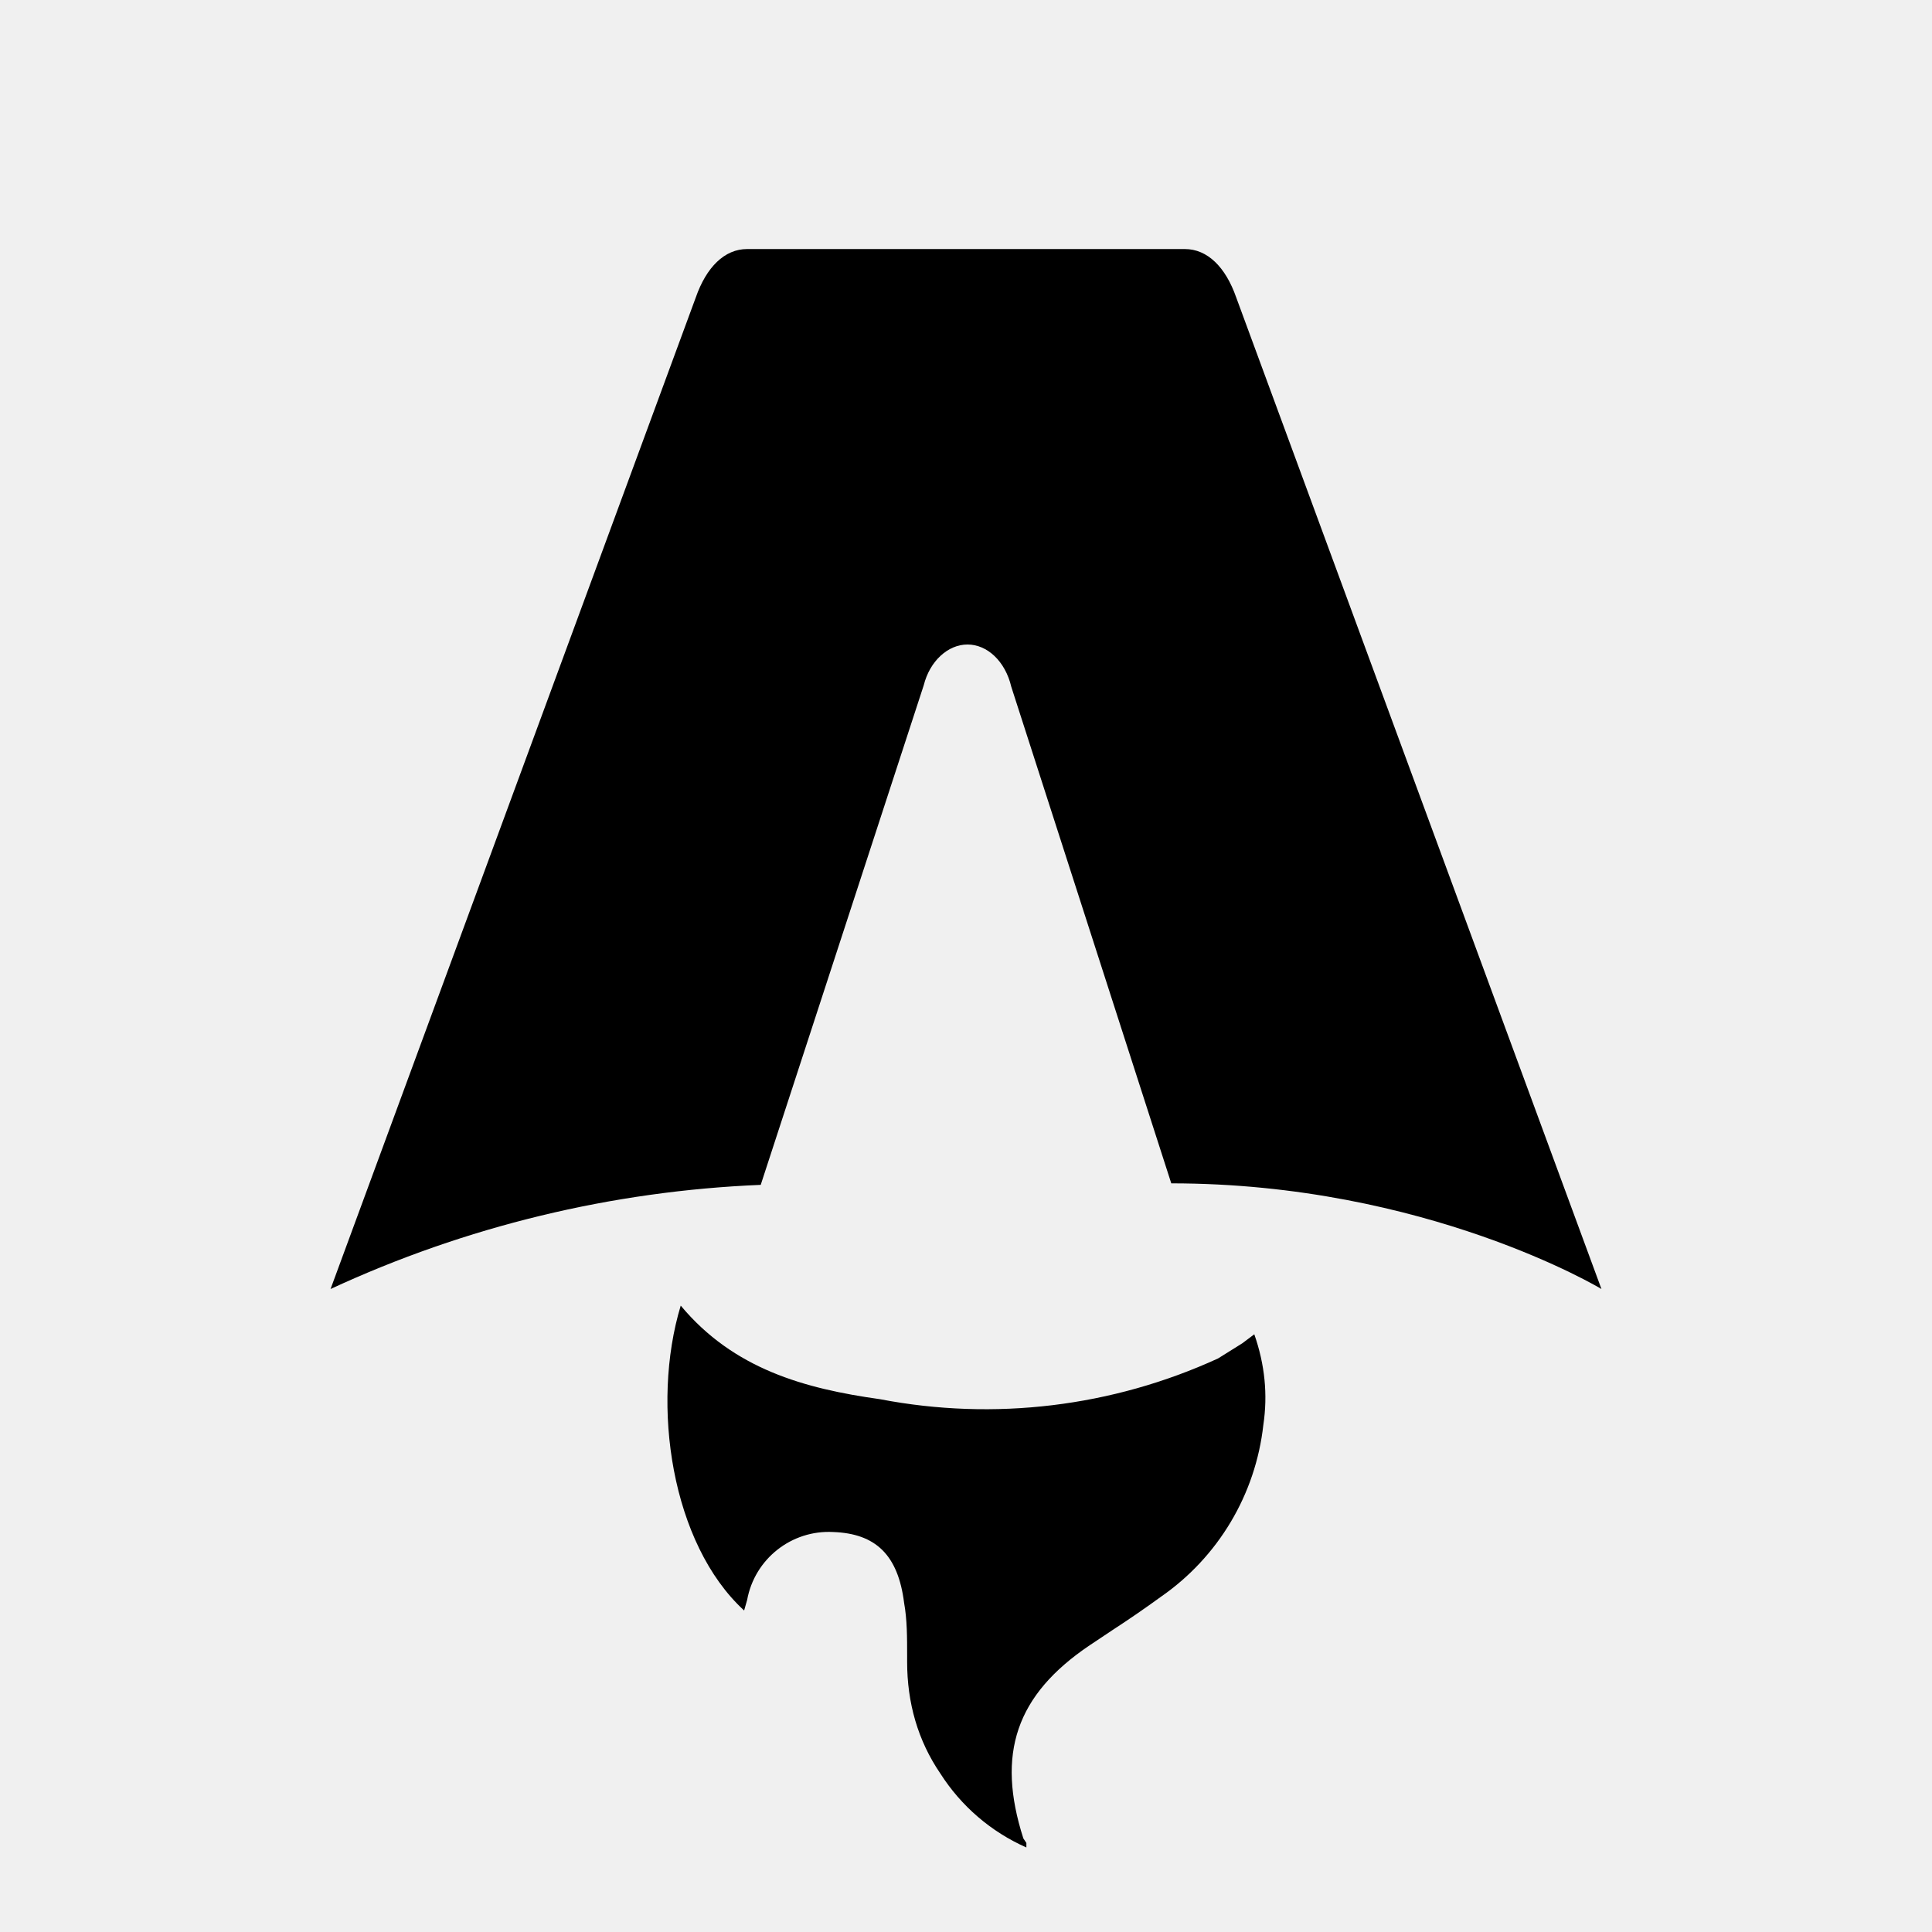
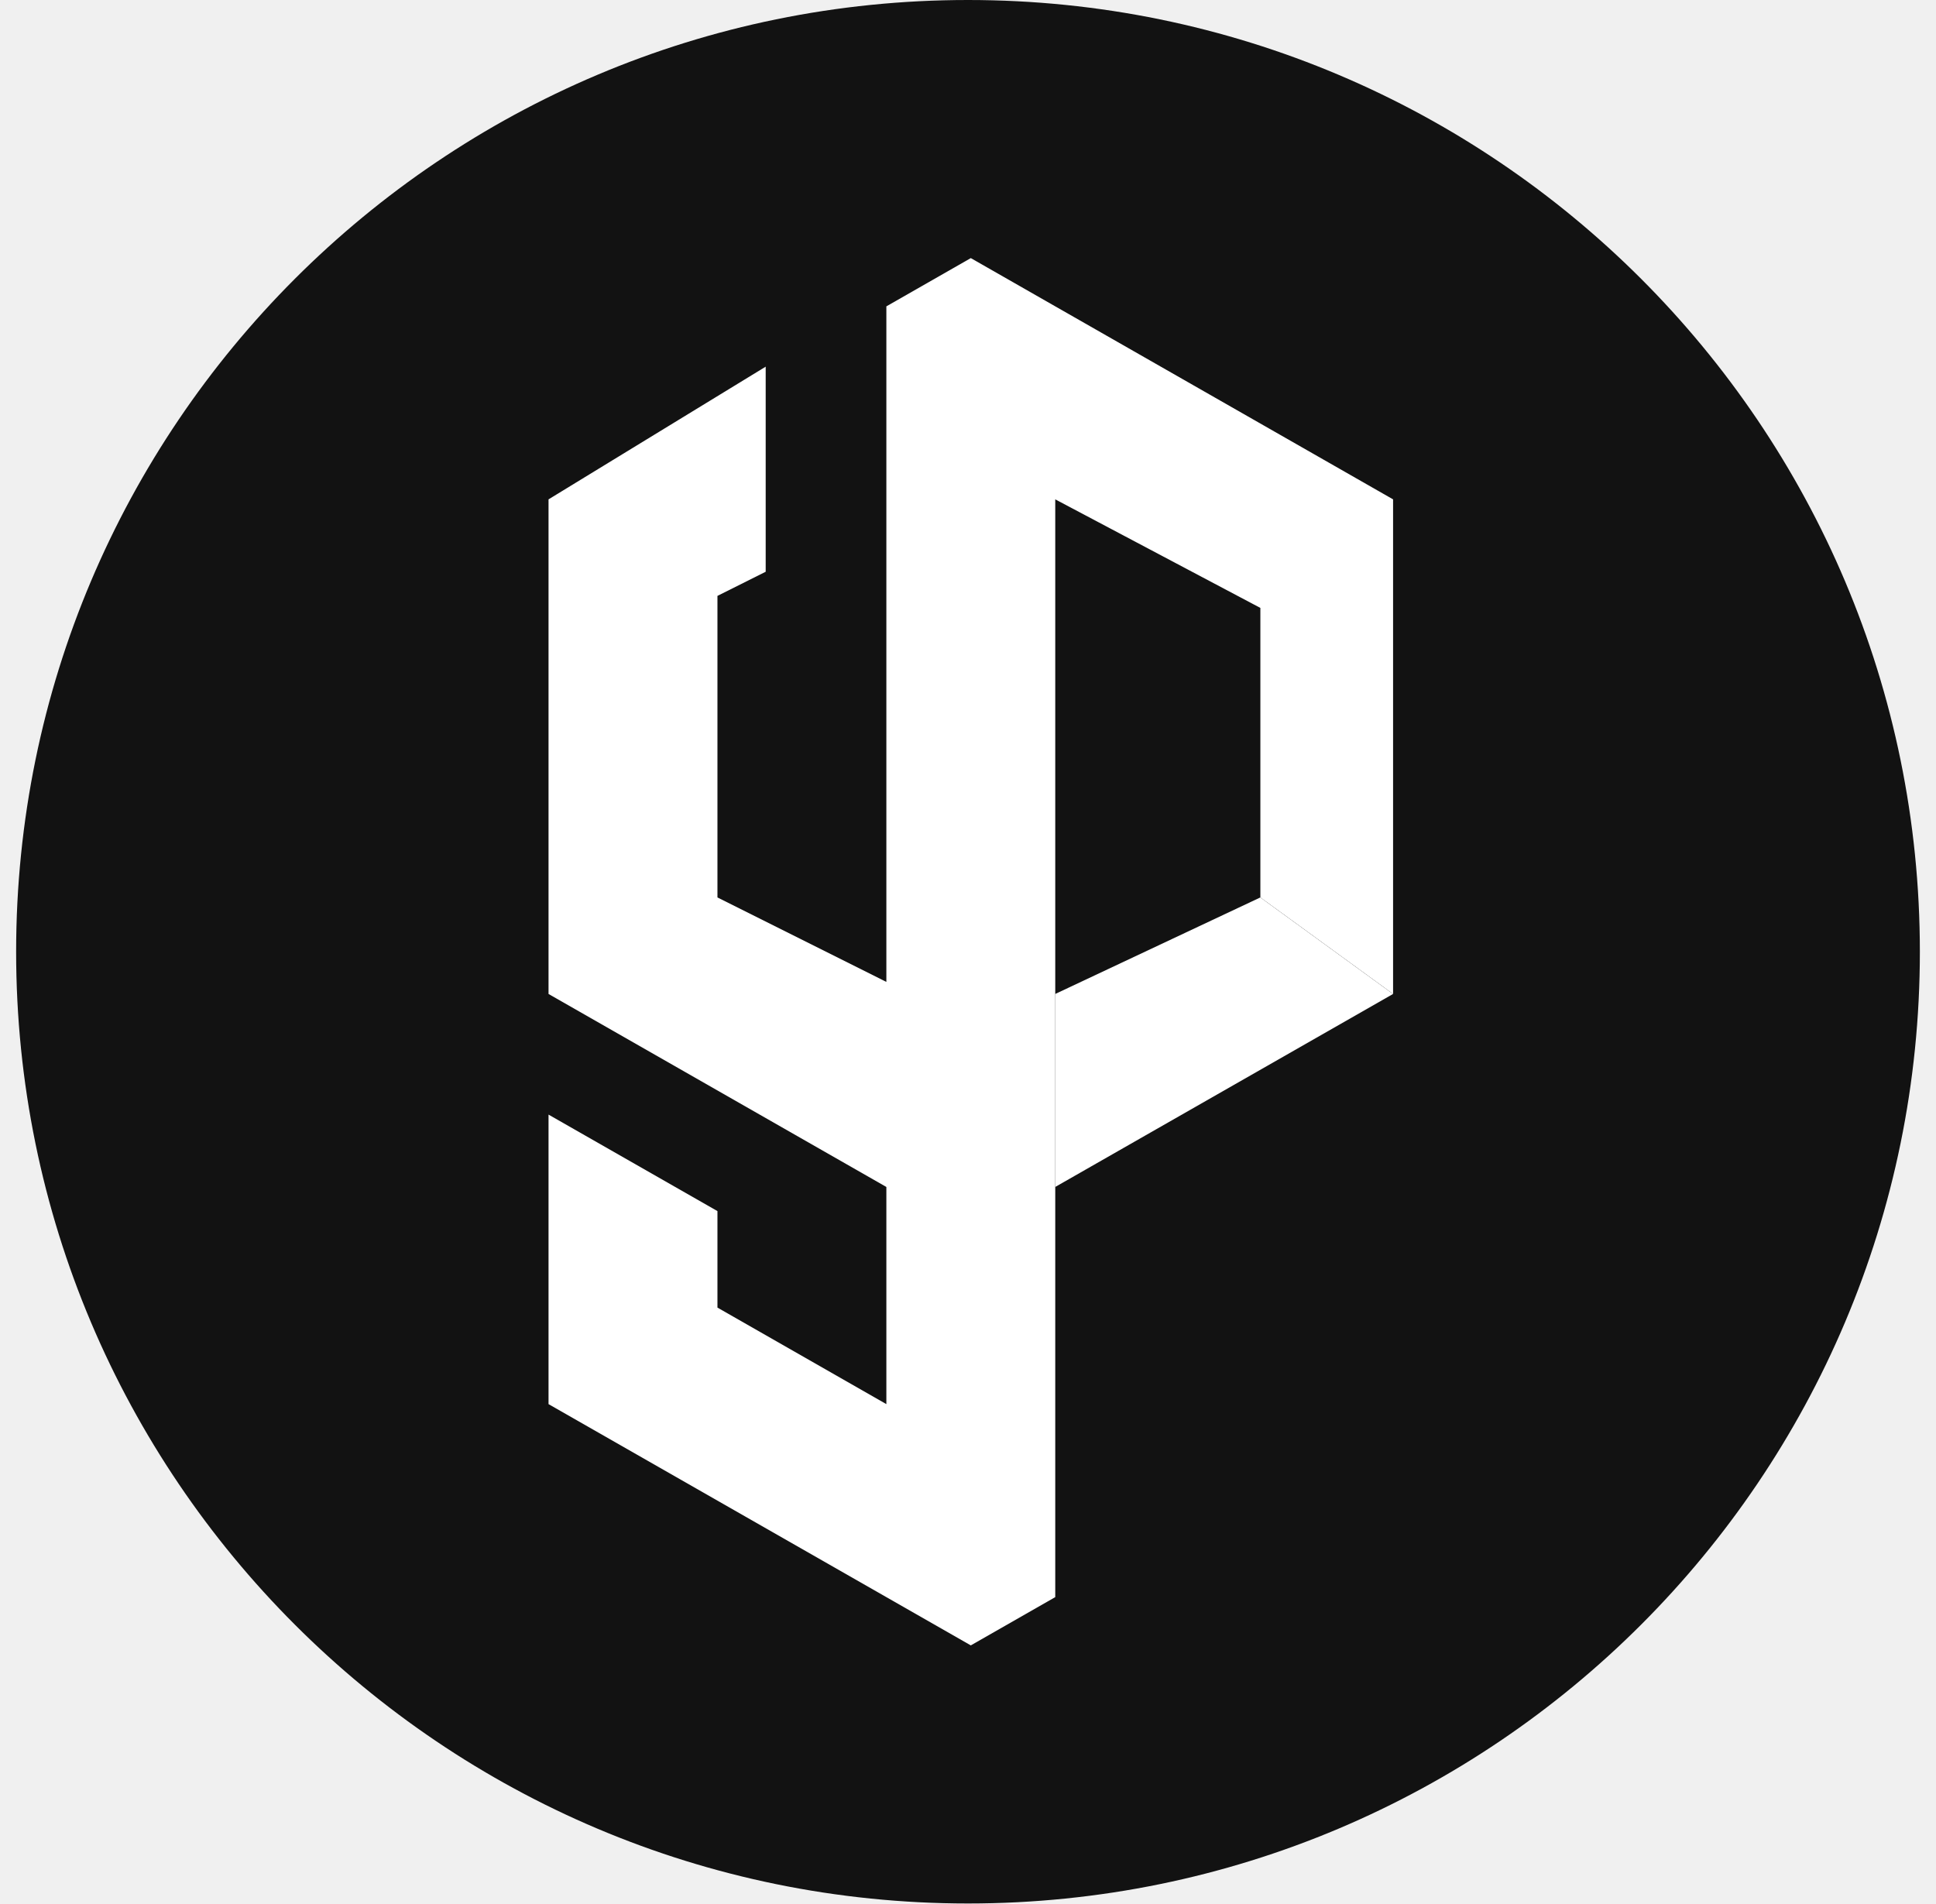
- <svg xmlns="http://www.w3.org/2000/svg" fill="none" viewBox="0 0 128 128">
-   <path d="M50.4 78.5a75.1 75.1 0 0 0-28.5 6.9l24.2-65.7c.7-2 1.9-3.2 3.4-3.2h29c1.5 0 2.7 1.2 3.4 3.2l24.2 65.7s-11.6-7-28.5-7L67 45.5c-.4-1.7-1.6-2.8-2.9-2.8-1.3 0-2.5 1.1-2.9 2.7L50.4 78.5Zm-1.1 28.2Zm-4.2-20.2c-2 6.6-.6 15.8 4.2 20.2a17.5 17.5 0 0 1 .2-.7 5.5 5.5 0 0 1 5.7-4.5c2.8.1 4.3 1.5 4.7 4.7.2 1.1.2 2.3.2 3.5v.4c0 2.7.7 5.2 2.2 7.4a13 13 0 0 0 5.7 4.9v-.3l-.2-.3c-1.8-5.6-.5-9.5 4.4-12.8l1.5-1a73 73 0 0 0 3.2-2.2 16 16 0 0 0 6.8-11.4c.3-2 .1-4-.6-6l-.8.6-1.6 1a37 37 0 0 1-22.4 2.7c-5-.7-9.7-2-13.2-6.2Z" />
-   <style>
-         path { fill: #000; }
-         @media (prefers-color-scheme: dark) {
-             path { fill: #FFF; }
-         }
-     </style>
+ <svg xmlns="http://www.w3.org/2000/svg" width="60" height="59" viewBox="0 0 60 59" fill="none">
+   <rect x="0.5" width="59" height="59" rx="29.5" fill="#121212" />
+   <path d="M22.235 37.539L17 34.548V43.522L30.087 51L32.704 49.504V30.809V15.478L39.061 18.843V27.817L43.174 30.809V15.478L30.087 8L27.47 9.496V30.435L22.235 27.817V18.47L23.73 17.722V11.365L17 15.478V30.809L27.47 36.791V43.522L22.235 40.53V37.539Z" fill="white" />
+   <path d="M39.06 27.817L32.703 30.809V36.791L43.173 30.809L39.06 27.817Z" fill="white" />
</svg>
